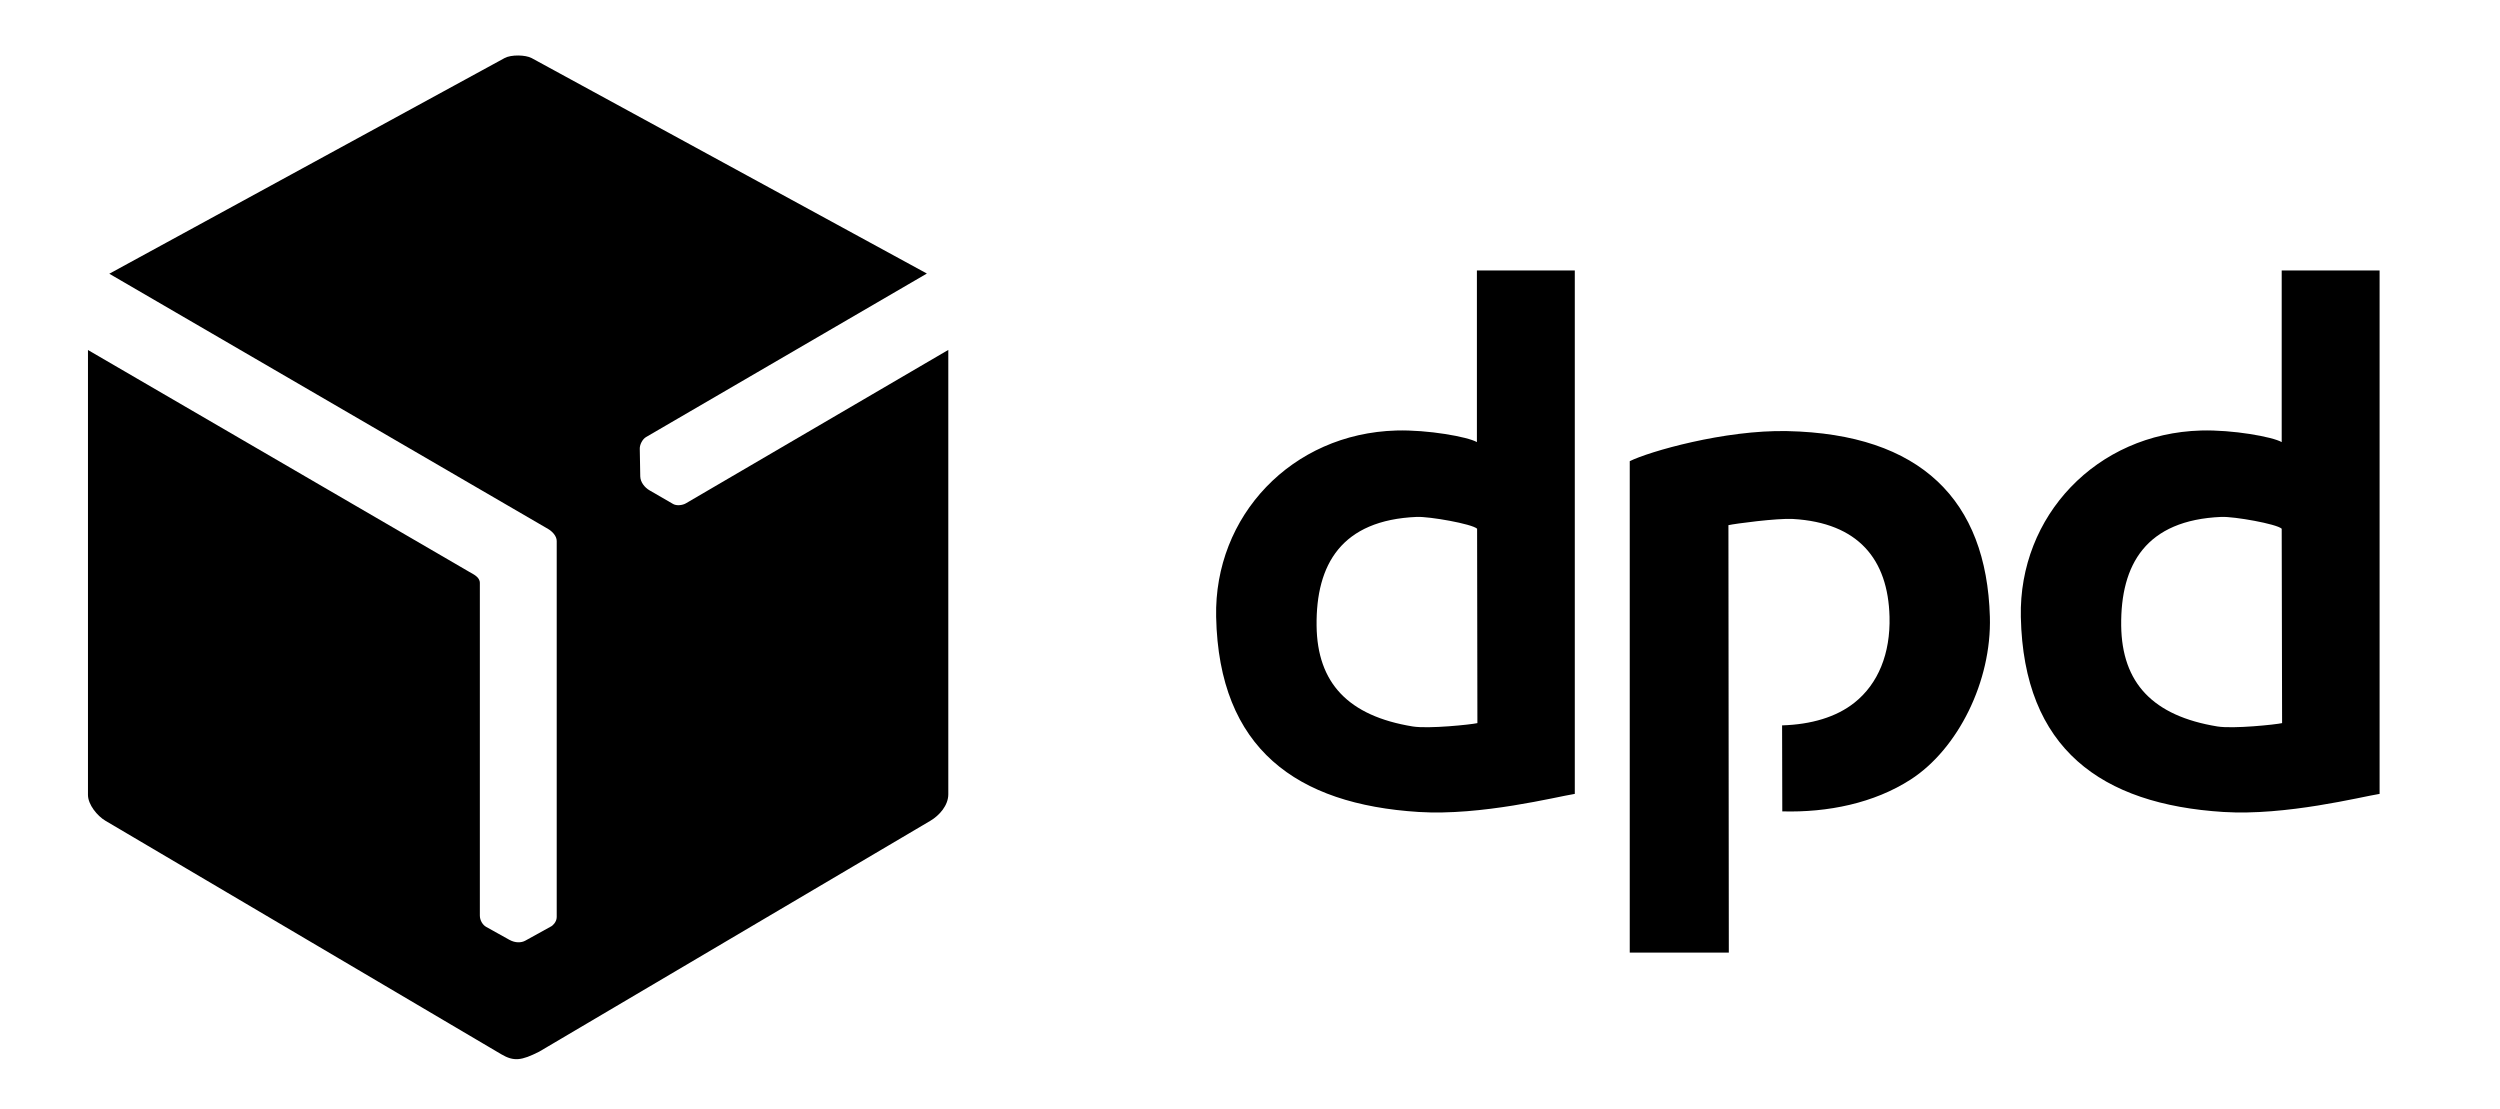
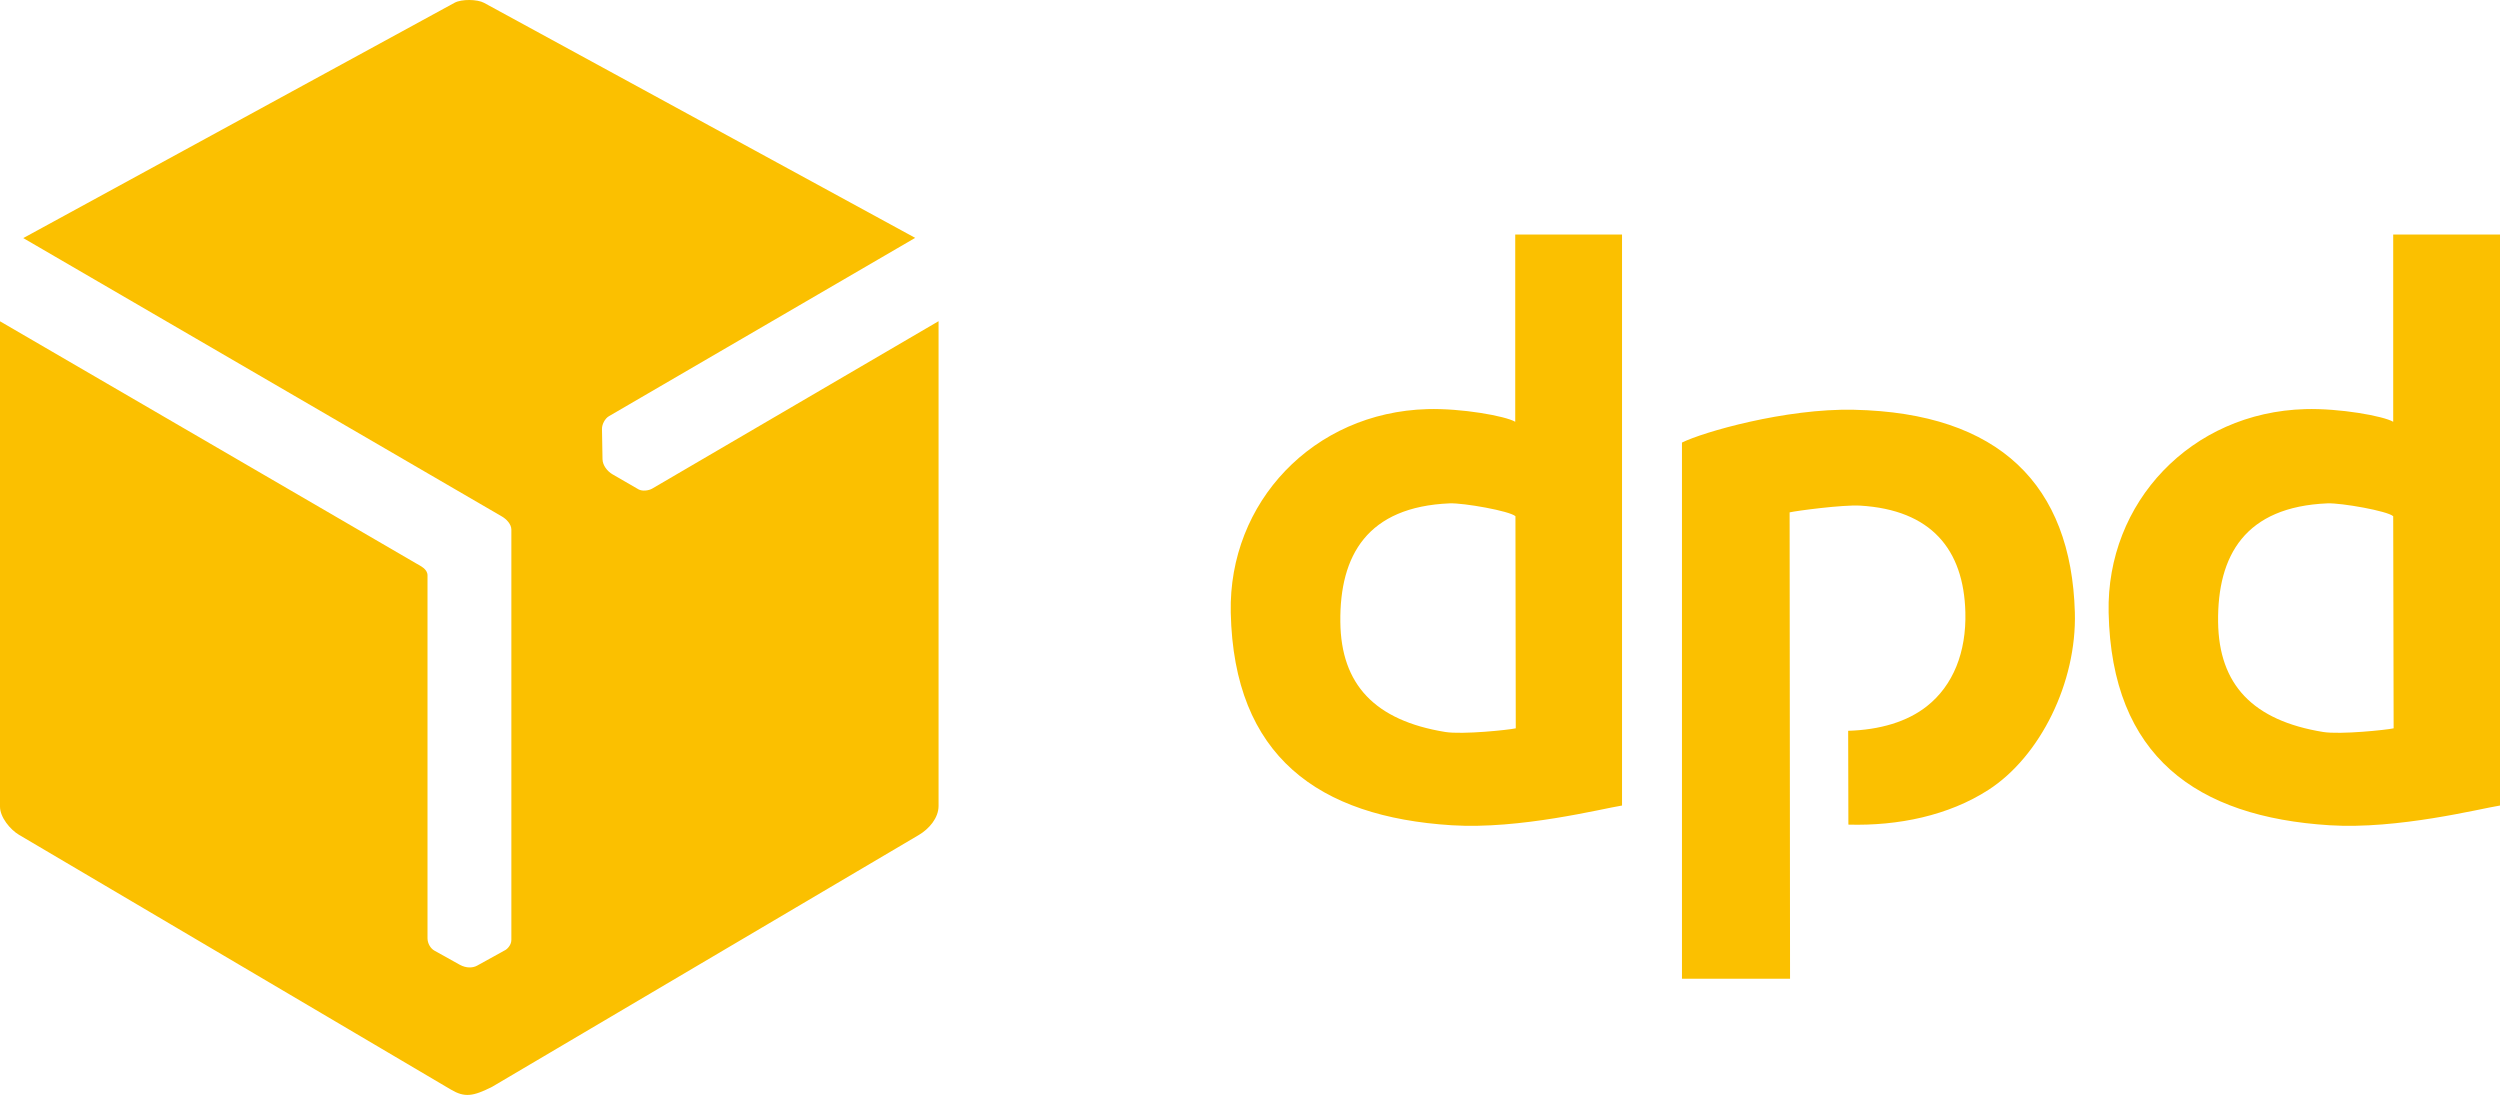
- <svg xmlns="http://www.w3.org/2000/svg" version="1.1" id="Ebene_1" x="0px" y="0px" viewBox="0 0 2543.5 1127.8" style="enable-background:new 0 0 2543.5 1127.8;" xml:space="preserve">
-   <path d="M513.5,59L111.2,278.5l446.5,259.7c4.1,2.4,8.7,7.1,8.7,12.2l0,382.6c0,5.4-4.7,9-5.3,9.3L534.5,957  c-4.1,2.3-10.2,2.5-16.2-0.8l-23.7-13.2c-3.4-1.9-6.4-6.5-6.4-11.5V593.1c0-6-6.5-8.8-10.8-11.3L89.5,356.1v452.6  c0,10,9.6,21.5,17.7,26.3l402.8,237.6c12.9,7.6,20.6,6.4,38.5-2.6l398-234.9c9.3-5.5,18.3-15.7,18.3-27V356l-267,156.1  c-3.4,2-9.4,2.7-12.9,0.7l-24.2-14c-4.8-2.8-9.2-8.3-9.3-14.1l-0.5-28.2c-0.1-4.2,2.8-9.8,6.5-11.9l285.6-166.3L540.9,59.1  C534.6,55.7,520,55.5,513.5,59L513.5,59z" />
-   <path d="M1503.1,735.7c-6.5,1.5-49.7,6-65.8,3.4c-65.6-10.7-97.2-44.2-97.8-102.6c-0.7-62.2,25.2-107.4,102-110.6  c13-0.5,56,7.1,61.3,12L1503.1,735.7L1503.1,735.7z M1602.2,807.7V275.2h-99.6v174.6c-9.3-5.4-50-12.7-81.9-11.8  c-106.5,3-185.6,87-183.4,189.7c2.8,134.3,82,190.6,206.1,198.4C1507,830.1,1583.3,810.7,1602.2,807.7L1602.2,807.7z M2321.8,735.7  c-6.5,1.5-49.7,6-65.8,3.4c-65.6-10.7-97.2-44.2-97.9-102.6c-0.7-62.2,25.2-107.4,102-110.6c13-0.5,56,7.1,61.3,12L2321.8,735.7z   M2421,807.7V275.2h-99.6v174.6c-9.3-5.4-50-12.7-82-11.8c-106.5,3-185.6,87-183.4,189.7c2.8,134.3,82,190.6,206.1,198.4  C2325.8,830.1,2402.1,810.7,2421,807.7L2421,807.7z M1658.1,469.2v500h100.8l-0.4-434.9c6.5-1.5,49.4-7.2,65.7-6.3  c66.4,3.9,96.7,41,98.2,99.4c1,37.3-11.4,68.3-35.8,87.6c-18.4,14.6-43.9,22.1-73.5,23l0.2,87.5c46.4,1.3,93.4-8.4,130.6-32.4  c48.2-31.1,82.5-100.1,80.6-165.6c-3.4-118.6-70.2-186-206.1-188.9C1754.7,437.2,1677.5,459.5,1658.1,469.2L1658.1,469.2z" />
+ <svg xmlns="http://www.w3.org/2000/svg" version="1.1" id="Ebene_1" x="0px" y="0px" width="458.326px" height="200.736px" viewBox="17.593 150.248 458.326 200.736" enable-background="new 17.593 150.248 458.326 200.736" xml:space="preserve">
+   <path fill="#FBC000" d="M100.943,150.747L21.86,193.896l87.772,51.052c0.806,0.472,1.71,1.396,1.71,2.398v75.21  c0,1.062-0.924,1.77-1.042,1.828l-5.229,2.891c-0.806,0.451-2.005,0.49-3.185-0.157l-4.659-2.595  c-0.668-0.373-1.258-1.277-1.258-2.262V255.74c0-1.18-1.278-1.73-2.123-2.223L17.593,209.15v88.972c0,1.965,1.887,4.228,3.479,5.17  L100.255,350c2.536,1.494,4.05,1.258,7.568-0.512l78.239-46.176c1.828-1.082,3.598-3.086,3.598-5.309V209.13l-52.487,30.687  c-0.668,0.393-1.848,0.531-2.536,0.137l-4.757-2.752c-0.943-0.55-1.808-1.631-1.828-2.772l-0.098-5.543  c-0.02-0.826,0.55-1.926,1.278-2.339l56.143-32.691l-79.044-43.09C105.091,150.098,102.221,150.059,100.943,150.747L100.943,150.747  z" />
+   <path fill="#FBC000" d="M295.479,283.771c-1.276,0.295-9.77,1.18-12.935,0.67c-12.896-2.104-19.108-8.689-19.226-20.17  c-0.139-12.228,4.953-21.112,20.051-21.743c2.556-0.098,11.009,1.396,12.051,2.359L295.479,283.771L295.479,283.771z   M314.96,297.926V193.248h-19.579v34.323c-1.828-1.062-9.83-2.497-16.102-2.32c-20.936,0.59-36.484,17.103-36.051,37.292  c0.55,26.4,16.12,37.468,40.514,39.001C296.245,302.33,311.244,298.516,314.96,297.926L314.96,297.926z M456.418,283.771  c-1.277,0.295-9.77,1.18-12.935,0.67c-12.896-2.104-19.107-8.689-19.245-20.17c-0.139-12.228,4.954-21.112,20.051-21.743  c2.556-0.098,11.009,1.396,12.051,2.359L456.418,283.771z M475.919,297.926V193.248H456.34v34.323  c-1.828-1.062-9.829-2.497-16.12-2.32c-20.936,0.59-36.483,17.103-36.052,37.292c0.55,26.4,16.119,37.468,40.515,39.001  C457.205,302.33,472.204,298.516,475.919,297.926L475.919,297.926z M325.948,231.384v98.29h19.814l-0.078-85.493  c1.277-0.295,9.712-1.416,12.915-1.238c13.054,0.767,19.01,8.059,19.305,19.54c0.195,7.334-2.241,13.428-7.037,17.222  c-3.617,2.87-8.63,4.344-14.449,4.521l0.04,17.201c9.121,0.256,18.36-1.652,25.673-6.369c9.477-6.113,16.218-19.678,15.845-32.555  c-0.669-23.314-13.8-36.563-40.516-37.133C344.938,225.093,329.762,229.477,325.948,231.384L325.948,231.384z" />
</svg>
